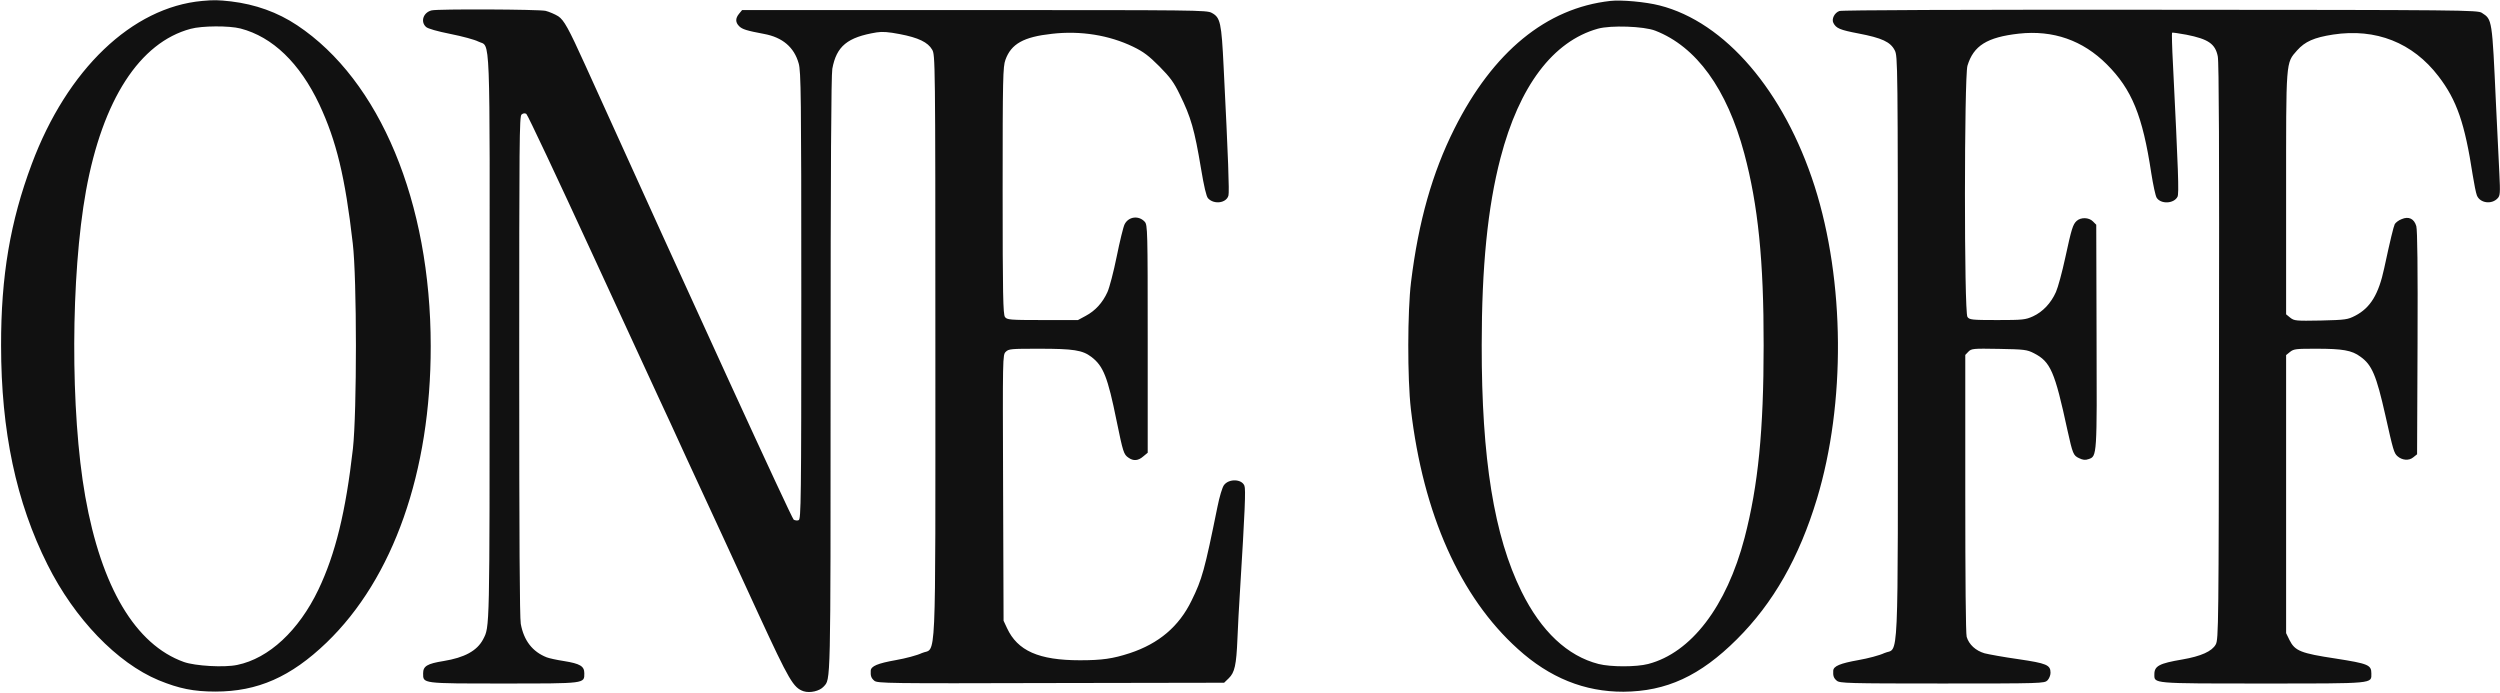
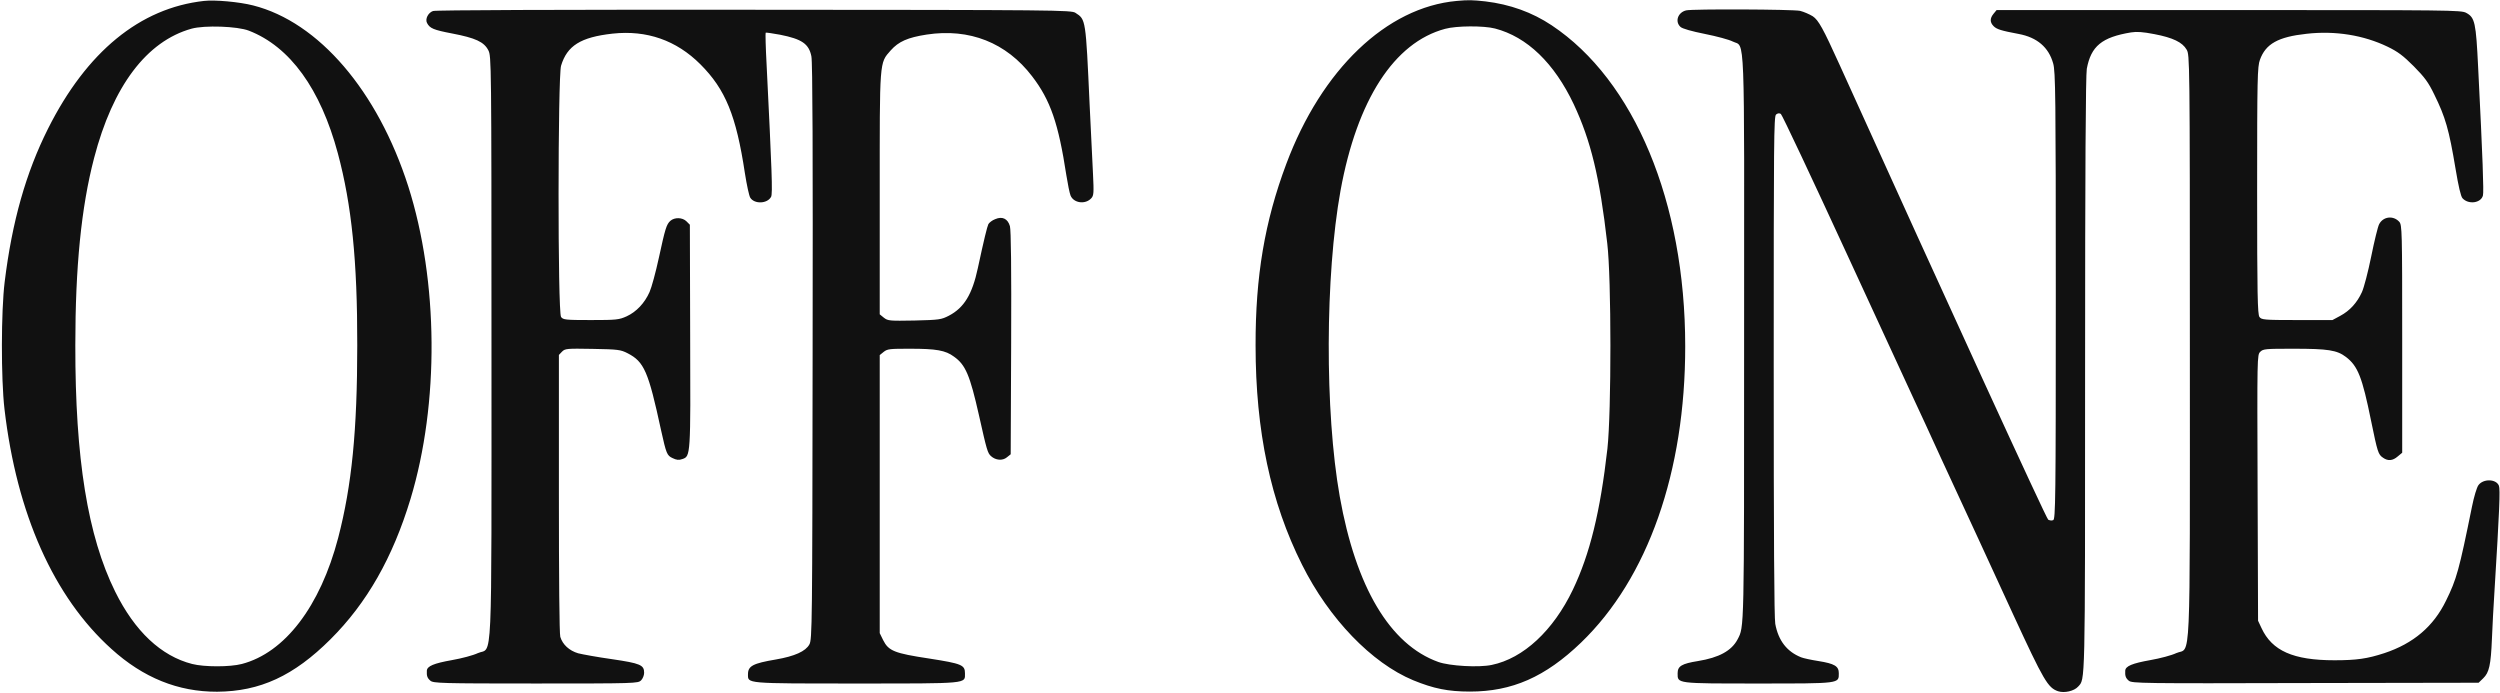
<svg xmlns="http://www.w3.org/2000/svg" viewBox="193 193 1613 447">
-   <path fill="#111111" fill-rule="evenodd" d="M 323.5 193.6 C 278.2 197.7, 236.3 237.8, 213.5 298.8 C 199.6 335.9, 193.6 371.2, 193.7 416 C 193.7 471.0, 203.4 517.0, 223.7 557.4 C 241.1 592.2, 268.5 620.7, 295.4 631.9 C 308.6 637.3, 317.9 639.2, 332 639.2 C 359.2 639.2, 380.6 629.8, 403.7 607.6 C 446.8 566.1, 471.0 497.3, 470.9 416.3 C 470.9 323.5, 438.1 244.8, 384.7 209.3 C 372.1 200.9, 357.8 195.8, 342 193.9 C 333.6 193.0, 331.3 192.9, 323.5 193.6 M 1232 193.6 C 1190.7 198.2, 1156.3 226.4, 1131.4 276 C 1117.1 304.5, 1108.2 335.9, 1103.4 375 C 1101.1 393.8, 1101.0 437.2, 1103.3 457 C 1111.2 524.6, 1135.1 578.2, 1172.3 611.7 C 1192.8 630.3, 1215.4 639.4, 1240.5 639.3 C 1268.2 639.1, 1289.9 629.1, 1313.6 605.5 C 1337.1 582.1, 1353.8 552.8, 1365.3 514.8 C 1383.9 453.2, 1383.3 374.4, 1363.8 313.2 C 1344.1 251.7, 1306.0 207.2, 1263.7 196.5 C 1254.7 194.2, 1239.0 192.8, 1232 193.6 M 471.5 199.7 C 466.1 201.0, 464.1 207.0, 467.9 210.4 C 469.1 211.5, 475.1 213.2, 483.6 214.9 C 491.2 216.4, 499.3 218.6, 501.6 219.8 C 509.6 223.8, 509.0 207.5, 508.9 411.2 C 508.9 601.6, 509.0 597.2, 504.7 605.5 C 500.8 612.9, 492.7 617.3, 479.2 619.5 C 468.6 621.2, 466 622.8, 466 627.4 C 466 634.1, 464.8 634, 518 634 C 571.1 634, 570 634.1, 570 627.4 C 570 622.8, 567.3 621.2, 556.8 619.5 C 552.2 618.8, 547.2 617.7, 545.7 617.1 C 536.6 613.5, 531.0 606.4, 529.0 595.5 C 528.3 591.4, 528 540.2, 528 428.9 C 528 283.5, 528.1 268.1, 529.5 266.9 C 530.6 266.0, 531.6 265.9, 532.6 266.5 C 533.4 267.0, 552.7 308, 575.5 357.5 C 598.3 407, 617.6 448.8, 618.4 450.5 C 620.6 455.2, 630 475.4, 636.0 488.7 C 640.4 498.3, 655.5 530.9, 660.2 541 C 662.3 545.6, 672.5 567.7, 682.7 589.9 C 702.2 632.1, 704.9 636.8, 711.5 639 C 715.6 640.3, 721.8 638.9, 724.4 636.0 C 729.0 630.9, 728.9 638.1, 728.9 434.9 C 728.9 301.0, 729.3 241.5, 730.0 237.4 C 732.7 222.8, 739.7 217.0, 758.6 213.9 C 762.3 213.3, 766.2 213.6, 773.5 215.0 C 785.6 217.3, 791.7 220.3, 794.4 225 C 796.4 228.4, 796.5 229.8, 796.5 416.5 C 796.5 630.4, 797.3 610.1, 787.7 614.4 C 784.8 615.8, 777.3 617.8, 771.0 618.9 C 759.2 621.0, 755.0 622.8, 754.8 625.7 C 754.6 629.1, 755.1 630.5, 757.1 632.2 C 759.1 633.9, 765.5 634.0, 871.0 633.7 L 982.8 633.5 985.8 630.6 C 989.6 626.9, 990.7 622.2, 991.4 605 C 991.7 597.5, 992.4 584.0, 993.0 575 C 996.3 521.5, 996.8 508.7, 995.9 506.4 C 994.2 502.0, 985.9 501.7, 982.7 506.0 C 981.6 507.5, 979.8 513.5, 978.5 520.0 C 970.2 560.9, 968.6 566.7, 961.8 580.5 C 953.7 597.2, 940.7 608.2, 922 614.4 C 911.0 618.0, 904.1 619, 889.8 619 C 863.2 619, 849.5 612.9, 842.7 598.2 L 840.5 593.5 840.2 507.7 C 839.9 422.8, 839.9 422.0, 841.9 420.0 C 843.8 418.1, 845.2 418, 863.4 418 C 885.7 418, 891.4 418.9, 897.2 423.3 C 904.9 429.2, 907.7 436.3, 913.4 464.4 C 917.6 484.8, 918.0 486.2, 921.1 488.3 C 924.3 490.6, 927.4 490.3, 930.6 487.5 L 933.5 485.1 933.5 411.6 C 933.5 341.9, 933.4 338.1, 931.6 336.1 C 927.8 331.9, 921.2 332.6, 918.6 337.7 C 917.8 339.2, 915.5 348.6, 913.5 358.5 C 911.5 368.4, 908.8 378.7, 907.5 381.5 C 904.4 388.3, 899.7 393.5, 893.5 396.8 L 888.5 399.5 865.6 399.5 C 844.2 399.5, 842.7 399.3, 841.4 397.5 C 840.2 395.9, 839.9 383.2, 839.9 316.0 C 839.9 243.1, 840.1 236.0, 841.7 231.6 C 845.4 221.3, 853.4 216.8, 871.8 214.8 C 890.3 212.7, 908.6 215.7, 924 223.1 C 930.8 226.4, 934.1 228.9, 941.0 235.8 C 948.0 242.9, 950.4 246.1, 954.2 254 C 961.4 268.6, 963.7 276.6, 967.9 301.8 C 969.8 313.2, 971.3 319.7, 972.4 320.9 C 976.3 325.2, 984.4 324.0, 985.6 319.1 C 986.2 316.7, 985.5 296.0, 982.5 236.5 C 981.1 207.5, 980.4 204.3, 974.8 201.3 C 971.6 199.5, 964.5 199.5, 821.6 199.5 L 671.8 199.5 669.9 201.8 C 667.4 204.8, 667.4 207.4, 669.9 209.9 C 671.9 211.9, 674.8 212.8, 686 214.9 C 697.9 217.1, 705.4 223.5, 708.3 233.9 C 709.8 239.0, 710 254.5, 710 383.8 C 710 516.4, 709.8 528.1, 708.3 528.6 C 707.4 529.0, 706.0 528.8, 705.1 528.3 C 703.8 527.5, 639.4 387.0, 570.5 234.8 C 559.8 211.2, 556.9 206.0, 553.2 203.5 C 551.1 202.2, 547.4 200.6, 545 200.0 C 540.5 199.0, 475.5 198.7, 471.5 199.7 M 1379.8 200.1 C 1376.6 201.2, 1374.6 205.3, 1375.9 207.8 C 1377.7 211.3, 1380.1 212.3, 1392.1 214.6 C 1407.2 217.5, 1412.7 220.0, 1415.5 225.5 C 1417.4 229.4, 1417.5 231.5, 1417.5 417 C 1417.5 630.3, 1418.3 610.1, 1408.7 614.4 C 1405.8 615.8, 1398.3 617.8, 1392.0 618.9 C 1380.2 621.0, 1376.0 622.8, 1375.8 625.7 C 1375.6 629.1, 1376.1 630.5, 1378.1 632.2 C 1380.0 633.8, 1384.8 634, 1446.1 634 C 1510.6 634, 1512.0 633.9, 1514 632 C 1515.1 630.9, 1516 628.7, 1516 627.1 C 1516 622.0, 1513.5 621.0, 1495.3 618.3 C 1486.0 617.0, 1476.2 615.2, 1473.4 614.5 C 1467.7 612.8, 1463.4 608.9, 1461.9 603.9 C 1461.3 601.8, 1461 566.5, 1461 511.2 L 1461 422 1463.0 419.9 C 1465.0 417.9, 1466.0 417.8, 1482.8 418.1 C 1499.2 418.4, 1500.8 418.6, 1505.3 420.9 C 1516.0 426.4, 1518.7 432.5, 1526.9 470.5 C 1530.3 485.8, 1530.7 486.9, 1534.4 488.6 C 1536.9 489.8, 1538.4 490.0, 1540.6 489.2 C 1546.0 487.4, 1546.0 487.4, 1545.7 409.3 L 1545.5 338.0 1543.3 335.8 C 1540.7 333.2, 1535.6 333.1, 1532.9 335.5 C 1530.4 337.8, 1529.6 340.4, 1525.5 359.3 C 1523.5 368.6, 1520.8 378.5, 1519.5 381.4 C 1516.3 388.6, 1511.0 394.2, 1504.7 397.1 C 1499.8 399.3, 1498.2 399.5, 1481.6 399.5 C 1465.1 399.5, 1463.7 399.3, 1462.4 397.5 C 1460.2 394.6, 1460.3 242.6, 1462.4 235.4 C 1466.3 222.5, 1475.0 217.0, 1495.6 214.7 C 1517.7 212.3, 1536.8 219.0, 1552.3 234.5 C 1568.5 250.7, 1575.4 267.6, 1581.0 304.7 C 1582.2 312.3, 1583.7 319.4, 1584.5 320.6 C 1587.2 324.8, 1595.5 324.5, 1597.9 320.0 C 1599.0 318.1, 1598.4 303.3, 1595.0 234.5 C 1594.4 223.6, 1594.2 214.4, 1594.4 214.1 C 1594.7 213.9, 1598.8 214.5, 1603.7 215.4 C 1617.8 218.2, 1622.3 221.3, 1623.9 229.3 C 1624.7 232.9, 1624.9 292.3, 1624.7 420 C 1624.5 597.0, 1624.4 605.6, 1622.6 608.8 C 1620.2 613.2, 1613.2 616.4, 1601.0 618.5 C 1586.2 621.0, 1583 622.7, 1583 628.0 C 1583 634.1, 1580.7 634, 1653 634 C 1725.8 634, 1723 634.2, 1723 627.5 C 1723 622.0, 1721.0 621.2, 1700.0 617.9 C 1677.5 614.5, 1673.7 613.0, 1670.2 606.0 L 1668 601.5 1668 511.8 L 1668 422.1 1670.6 420.0 C 1673.0 418.1, 1674.6 418, 1687.5 418 C 1704.4 418, 1710.4 419.0, 1715.9 423.1 C 1723.4 428.4, 1726.2 435.1, 1732.0 460.8 C 1737.1 483.6, 1737.6 485.3, 1739.8 487.3 C 1742.8 490.0, 1747.2 490.4, 1750.0 488.1 L 1752.5 486.1 1752.8 414.3 C 1753.0 366.4, 1752.7 341.3, 1752.0 338.9 C 1750.6 334.1, 1747.1 332.4, 1742.5 334.4 C 1740.6 335.1, 1738.7 336.6, 1738.1 337.6 C 1737.3 339.3, 1735.3 347.4, 1731.3 366 C 1727.7 382.9, 1722.4 391.6, 1712.6 396.7 C 1707.7 399.2, 1706.6 399.4, 1690.5 399.8 C 1674.2 400.1, 1673.3 400.0, 1670.7 398.0 L 1668 395.8 1668 318.2 C 1668 231.2, 1667.7 233.9, 1675.1 225.5 C 1680.2 219.8, 1686.0 217.2, 1698.3 215.3 C 1725.9 211.1, 1749.7 220.5, 1766.3 242.2 C 1778.2 257.7, 1783.3 272.7, 1788.4 306 C 1789.3 311.7, 1790.5 317.6, 1791.1 319.1 C 1793.1 324.1, 1800.7 325.1, 1804.5 320.9 C 1806.1 319.2, 1806.2 317.4, 1805.6 305.2 C 1805.2 297.6, 1804.2 277.3, 1803.4 260 C 1800.9 205.2, 1801.0 205.6, 1794.3 201.3 C 1791.7 199.5, 1782.3 199.4, 1587.0 199.3 C 1459.1 199.2, 1381.5 199.5, 1379.8 200.1 M 316 211.6 C 283.1 220.4, 259.2 257.4, 248.5 316 C 238.6 370.8, 238.3 458.5, 248.0 513.3 C 258.4 571.9, 280.4 608.9, 311.6 620.1 C 318.9 622.7, 337.8 623.8, 346.1 622.0 C 366.5 617.8, 385.8 599.8, 398.4 573.5 C 409.4 550.5, 416.1 523.1, 420.7 482.5 C 423.3 458.9, 423.3 372.5, 420.6 350 C 415.7 307.1, 410.0 283.8, 399.0 260.3 C 386.4 233.7, 368.9 216.8, 348.2 211.4 C 340.9 209.5, 323.3 209.6, 316 211.6 M 1224 211.5 C 1195.0 219.6, 1173.2 248.5, 1161.1 295 C 1152.8 326.8, 1149.0 365.4, 1149.0 415.7 C 1148.9 489.0, 1157.0 538.9, 1174.7 574.7 C 1187.4 600.4, 1204.4 616.3, 1224.4 621.4 C 1232.2 623.4, 1248.8 623.4, 1256.4 621.4 C 1284.1 614.2, 1307.0 584.3, 1318.6 540.0 C 1327.4 506.2, 1330.9 470.7, 1330.9 415.8 C 1331.0 361.4, 1327.3 325.2, 1318.4 292 C 1307.2 250.3, 1287.5 223.1, 1261.0 212.8 C 1253.6 209.9, 1232.3 209.2, 1224 211.5" />
+   <path fill="#111111" fill-rule="evenodd" d="M 324.6 193.6 C 283.3 198.2, 248.9 226.4, 224 276 C 209.7 304.5, 200.8 335.9, 196 375 C 193.7 393.8, 193.6 437.2, 195.9 457 C 203.8 524.6, 227.7 578.2, 264.9 611.7 C 285.4 630.3, 308 639.4, 333.1 639.3 C 360.8 639.1, 382.5 629.1, 406.2 605.5 C 429.7 582.1, 446.4 552.8, 457.9 514.8 C 476.5 453.2, 475.9 374.4, 456.4 313.2 C 436.7 251.7, 398.6 207.2, 356.3 196.5 C 347.3 194.2, 331.6 192.8, 324.6 193.6 M 472.4 200.1 C 469.2 201.2, 467.2 205.3, 468.5 207.8 C 470.3 211.3, 472.7 212.3, 484.7 214.6 C 499.8 217.5, 505.3 220, 508.1 225.5 C 510 229.4, 510.1 231.5, 510.1 417 C 510.1 630.3, 510.9 610.1, 501.3 614.4 C 498.4 615.8, 490.9 617.8, 484.6 618.9 C 472.8 621, 468.6 622.8, 468.4 625.7 C 468.2 629.1, 468.7 630.5, 470.7 632.2 C 472.6 633.8, 477.4 634, 538.7 634 C 603.2 634, 604.6 633.9, 606.6 632 C 607.7 630.9, 608.6 628.7, 608.6 627.1 C 608.6 622, 606.1 621, 587.9 618.3 C 578.6 617, 568.8 615.2, 566 614.5 C 560.3 612.8, 556 608.9, 554.5 603.9 C 553.9 601.8, 553.6 566.5, 553.6 511.2 L 553.6 422 555.6 419.9 C 557.6 417.9, 558.6 417.8, 575.4 418.1 C 591.8 418.4, 593.4 418.6, 597.9 420.9 C 608.6 426.4, 611.3 432.5, 619.5 470.5 C 622.9 485.8, 623.3 486.9, 627 488.6 C 629.5 489.8, 631 490, 633.2 489.2 C 638.6 487.4, 638.6 487.4, 638.3 409.3 L 638.1 338 635.9 335.8 C 633.3 333.2, 628.2 333.1, 625.5 335.5 C 623 337.8, 622.2 340.4, 618.1 359.3 C 616.1 368.6, 613.4 378.5, 612.1 381.4 C 608.9 388.6, 603.6 394.2, 597.3 397.1 C 592.4 399.3, 590.8 399.5, 574.2 399.5 C 557.7 399.5, 556.3 399.3, 555 397.5 C 552.8 394.6, 552.9 242.6, 555 235.4 C 558.9 222.5, 567.6 217, 588.2 214.7 C 610.3 212.3, 629.4 219, 644.9 234.5 C 661.1 250.7, 668 267.6, 673.6 304.7 C 674.8 312.3, 676.3 319.4, 677.1 320.6 C 679.8 324.8, 688.1 324.5, 690.5 320 C 691.6 318.1, 691 303.3, 687.6 234.5 C 687 223.6, 686.8 214.4, 687 214.1 C 687.3 213.9, 691.4 214.5, 696.3 215.4 C 710.4 218.2, 714.9 221.3, 716.5 229.3 C 717.3 232.9, 717.5 292.3, 717.3 420 C 717.1 597, 717 605.6, 715.2 608.8 C 712.8 613.2, 705.8 616.4, 693.6 618.5 C 678.8 621, 675.6 622.7, 675.6 628 C 675.6 634.1, 673.3 634, 745.6 634 C 818.4 634, 815.6 634.2, 815.6 627.5 C 815.6 622, 813.6 621.2, 792.6 617.9 C 770.1 614.5, 766.3 613, 762.8 606 L 760.6 601.5 760.6 511.8 L 760.6 422.1 763.2 420 C 765.6 418.1, 767.2 418, 780.1 418 C 797 418, 803 419, 808.5 423.1 C 816 428.4, 818.8 435.1, 824.6 460.8 C 829.7 483.6, 830.2 485.3, 832.4 487.3 C 835.4 490, 839.8 490.4, 842.6 488.1 L 845.1 486.1 845.4 414.3 C 845.6 366.4, 845.3 341.3, 844.6 338.9 C 843.2 334.1, 839.7 332.4, 835.1 334.4 C 833.2 335.1, 831.3 336.6, 830.7 337.6 C 829.9 339.3, 827.9 347.4, 823.9 366 C 820.3 382.9, 815 391.6, 805.2 396.7 C 800.3 399.2, 799.2 399.4, 783.1 399.8 C 766.8 400.1, 765.9 400, 763.3 398 L 760.6 395.8 760.6 318.2 C 760.6 231.2, 760.3 233.9, 767.7 225.5 C 772.8 219.8, 778.6 217.2, 790.9 215.3 C 818.5 211.1, 842.3 220.5, 858.9 242.2 C 870.8 257.7, 875.9 272.7, 881 306 C 881.9 311.7, 883.1 317.6, 883.7 319.1 C 885.7 324.1, 893.3 325.1, 897.1 320.9 C 898.7 319.2, 898.8 317.4, 898.2 305.2 C 897.8 297.6, 896.8 277.3, 896 260 C 893.5 205.2, 893.6 205.6, 886.9 201.3 C 884.3 199.5, 874.9 199.4, 679.6 199.3 C 551.7 199.2, 474.1 199.5, 472.4 200.1 M 316.6 211.5 C 287.6 219.6, 265.8 248.5, 253.7 295 C 245.4 326.8, 241.6 365.4, 241.6 415.7 C 241.5 489, 249.6 538.9, 267.3 574.7 C 280 600.4, 297 616.3, 317 621.4 C 324.8 623.4, 341.4 623.4, 349 621.4 C 376.7 614.2, 399.6 584.3, 411.2 540 C 420 506.2, 423.5 470.7, 423.5 415.8 C 423.6 361.4, 419.9 325.2, 411 292 C 399.8 250.3, 380.1 223.1, 353.6 212.8 C 346.2 209.9, 324.9 209.2, 316.6 211.5 M 1132.9 193.6 C 1087.6 197.7, 1045.7 237.8, 1022.9 298.8 C 1009 335.9, 1003 371.2, 1003.1 416 C 1003.1 471, 1012.8 517, 1033.1 557.4 C 1050.5 592.2, 1077.9 620.7, 1104.8 631.9 C 1118 637.3, 1127.3 639.2, 1141.4 639.2 C 1168.6 639.2, 1190 629.8, 1213.1 607.6 C 1256.2 566.1, 1280.4 497.3, 1280.3 416.3 C 1280.3 323.5, 1247.5 244.8, 1194.1 209.3 C 1181.5 200.9, 1167.2 195.8, 1151.4 193.9 C 1143 193, 1140.7 192.9, 1132.9 193.6 M 1280.9 199.7 C 1275.5 201, 1273.5 207, 1277.3 210.4 C 1278.5 211.5, 1284.5 213.2, 1293 214.9 C 1300.6 216.4, 1308.7 218.6, 1311 219.8 C 1319 223.8, 1318.4 207.5, 1318.3 411.2 C 1318.3 601.6, 1318.4 597.2, 1314.1 605.5 C 1310.2 612.9, 1302.1 617.3, 1288.6 619.5 C 1278 621.2, 1275.4 622.8, 1275.4 627.4 C 1275.4 634.1, 1274.2 634, 1327.4 634 C 1380.5 634, 1379.4 634.1, 1379.4 627.4 C 1379.4 622.8, 1376.7 621.2, 1366.2 619.5 C 1361.6 618.8, 1356.6 617.7, 1355.1 617.1 C 1346 613.5, 1340.4 606.4, 1338.4 595.5 C 1337.7 591.4, 1337.4 540.2, 1337.4 428.9 C 1337.4 283.5, 1337.5 268.1, 1338.9 266.9 C 1340 266, 1341 265.9, 1342 266.5 C 1342.8 267, 1362.1 308, 1384.9 357.5 C 1407.7 407, 1427 448.8, 1427.8 450.5 C 1430 455.2, 1439.4 475.4, 1445.4 488.7 C 1449.8 498.3, 1464.9 530.9, 1469.6 541 C 1471.7 545.6, 1481.9 567.7, 1492.1 589.9 C 1511.6 632.1, 1514.3 636.8, 1520.9 639 C 1525 640.3, 1531.2 638.9, 1533.8 636 C 1538.4 630.9, 1538.3 638.1, 1538.3 434.9 C 1538.3 301, 1538.7 241.5, 1539.4 237.4 C 1542.1 222.8, 1549.1 217, 1568 213.9 C 1571.7 213.3, 1575.6 213.6, 1582.9 215 C 1595 217.3, 1601.1 220.3, 1603.8 225 C 1605.8 228.4, 1605.9 229.8, 1605.9 416.5 C 1605.9 630.4, 1606.7 610.1, 1597.1 614.4 C 1594.2 615.8, 1586.7 617.8, 1580.4 618.9 C 1568.6 621, 1564.4 622.8, 1564.2 625.7 C 1564 629.1, 1564.5 630.5, 1566.5 632.2 C 1568.5 633.9, 1574.9 634, 1680.4 633.7 L 1792.2 633.5 1795.2 630.6 C 1799 626.9, 1800.1 622.2, 1800.8 605 C 1801.1 597.5, 1801.8 584, 1802.4 575 C 1805.7 521.5, 1806.2 508.7, 1805.3 506.4 C 1803.6 502, 1795.3 501.7, 1792.1 506 C 1791 507.5, 1789.2 513.5, 1787.9 520 C 1779.6 560.9, 1778 566.7, 1771.2 580.5 C 1763.1 597.2, 1750.1 608.2, 1731.4 614.4 C 1720.4 618, 1713.5 619, 1699.2 619 C 1672.6 619, 1658.9 612.9, 1652.1 598.2 L 1649.9 593.5 1649.6 507.7 C 1649.3 422.8, 1649.3 422, 1651.3 420 C 1653.2 418.1, 1654.6 418, 1672.8 418 C 1695.1 418, 1700.8 418.9, 1706.6 423.3 C 1714.3 429.2, 1717.1 436.3, 1722.8 464.4 C 1727 484.8, 1727.4 486.2, 1730.5 488.3 C 1733.7 490.6, 1736.8 490.3, 1740 487.5 L 1742.9 485.1 1742.9 411.6 C 1742.9 341.9, 1742.8 338.1, 1741 336.1 C 1737.2 331.9, 1730.6 332.6, 1728 337.7 C 1727.2 339.2, 1724.9 348.6, 1722.9 358.5 C 1720.9 368.4, 1718.2 378.7, 1716.9 381.5 C 1713.8 388.3, 1709.1 393.5, 1702.9 396.8 L 1697.9 399.5 1675 399.5 C 1653.6 399.5, 1652.1 399.3, 1650.8 397.5 C 1649.6 395.9, 1649.3 383.2, 1649.3 316 C 1649.3 243.1, 1649.5 236, 1651.1 231.6 C 1654.8 221.3, 1662.8 216.8, 1681.2 214.8 C 1699.7 212.7, 1718 215.7, 1733.4 223.1 C 1740.2 226.4, 1743.5 228.9, 1750.4 235.8 C 1757.4 242.9, 1759.8 246.1, 1763.6 254 C 1770.8 268.6, 1773.1 276.6, 1777.3 301.8 C 1779.2 313.2, 1780.7 319.7, 1781.8 320.9 C 1785.7 325.2, 1793.8 324, 1795 319.1 C 1795.6 316.7, 1794.9 296, 1791.9 236.5 C 1790.5 207.5, 1789.8 204.3, 1784.2 201.3 C 1781 199.5, 1773.9 199.5, 1631 199.5 L 1481.2 199.5 1479.3 201.8 C 1476.8 204.8, 1476.8 207.4, 1479.3 209.9 C 1481.3 211.9, 1484.2 212.8, 1495.4 214.9 C 1507.3 217.1, 1514.8 223.5, 1517.7 233.9 C 1519.2 239, 1519.4 254.5, 1519.4 383.8 C 1519.4 516.4, 1519.2 528.1, 1517.7 528.6 C 1516.8 529, 1515.4 528.8, 1514.5 528.3 C 1513.2 527.5, 1448.8 387, 1379.9 234.8 C 1369.2 211.2, 1366.3 206, 1362.6 203.5 C 1360.5 202.2, 1356.8 200.6, 1354.4 200 C 1349.9 199, 1284.9 198.7, 1280.9 199.7 M 1125.4 211.6 C 1092.5 220.4, 1068.6 257.4, 1057.9 316 C 1048 370.8, 1047.7 458.5, 1057.4 513.3 C 1067.8 571.9, 1089.8 608.9, 1121 620.1 C 1128.3 622.7, 1147.2 623.8, 1155.5 622 C 1175.9 617.8, 1195.2 599.8, 1207.8 573.5 C 1218.8 550.5, 1225.5 523.1, 1230.1 482.5 C 1232.7 458.9, 1232.7 372.5, 1230 350 C 1225.1 307.1, 1219.4 283.8, 1208.4 260.3 C 1195.8 233.7, 1178.3 216.8, 1157.6 211.4 C 1150.3 209.5, 1132.7 209.6, 1125.4 211.6" />
</svg>
